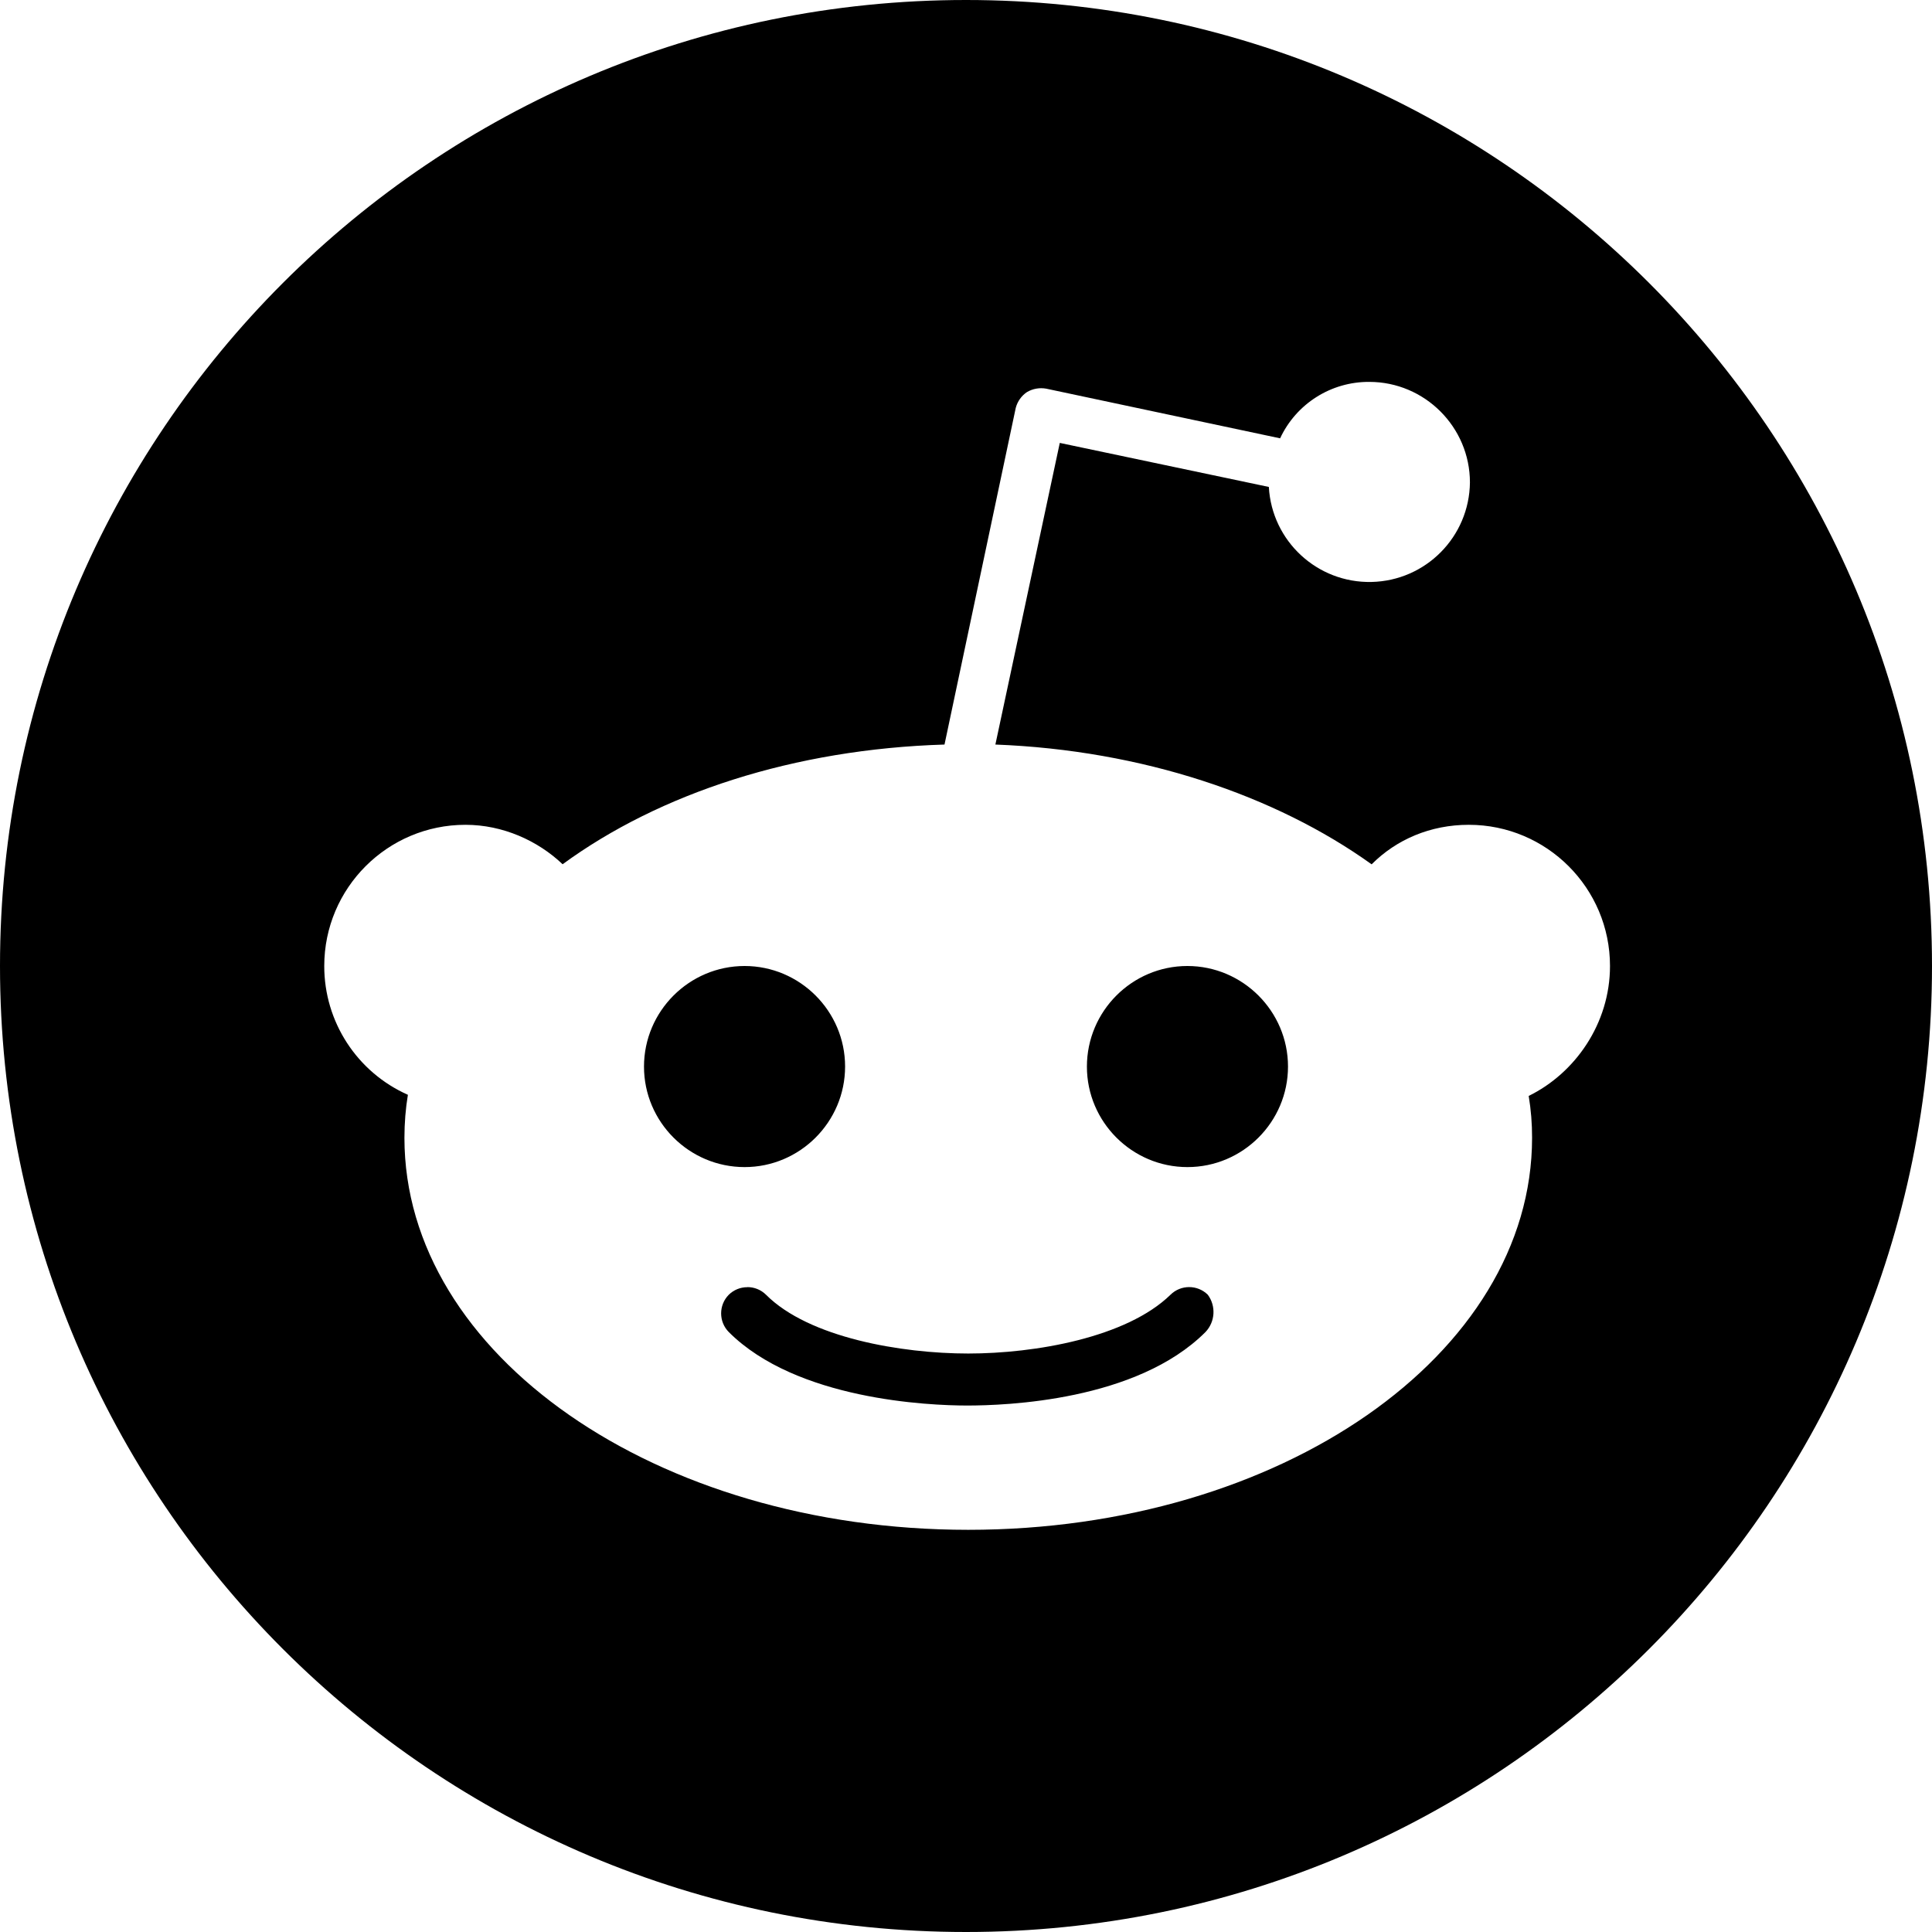
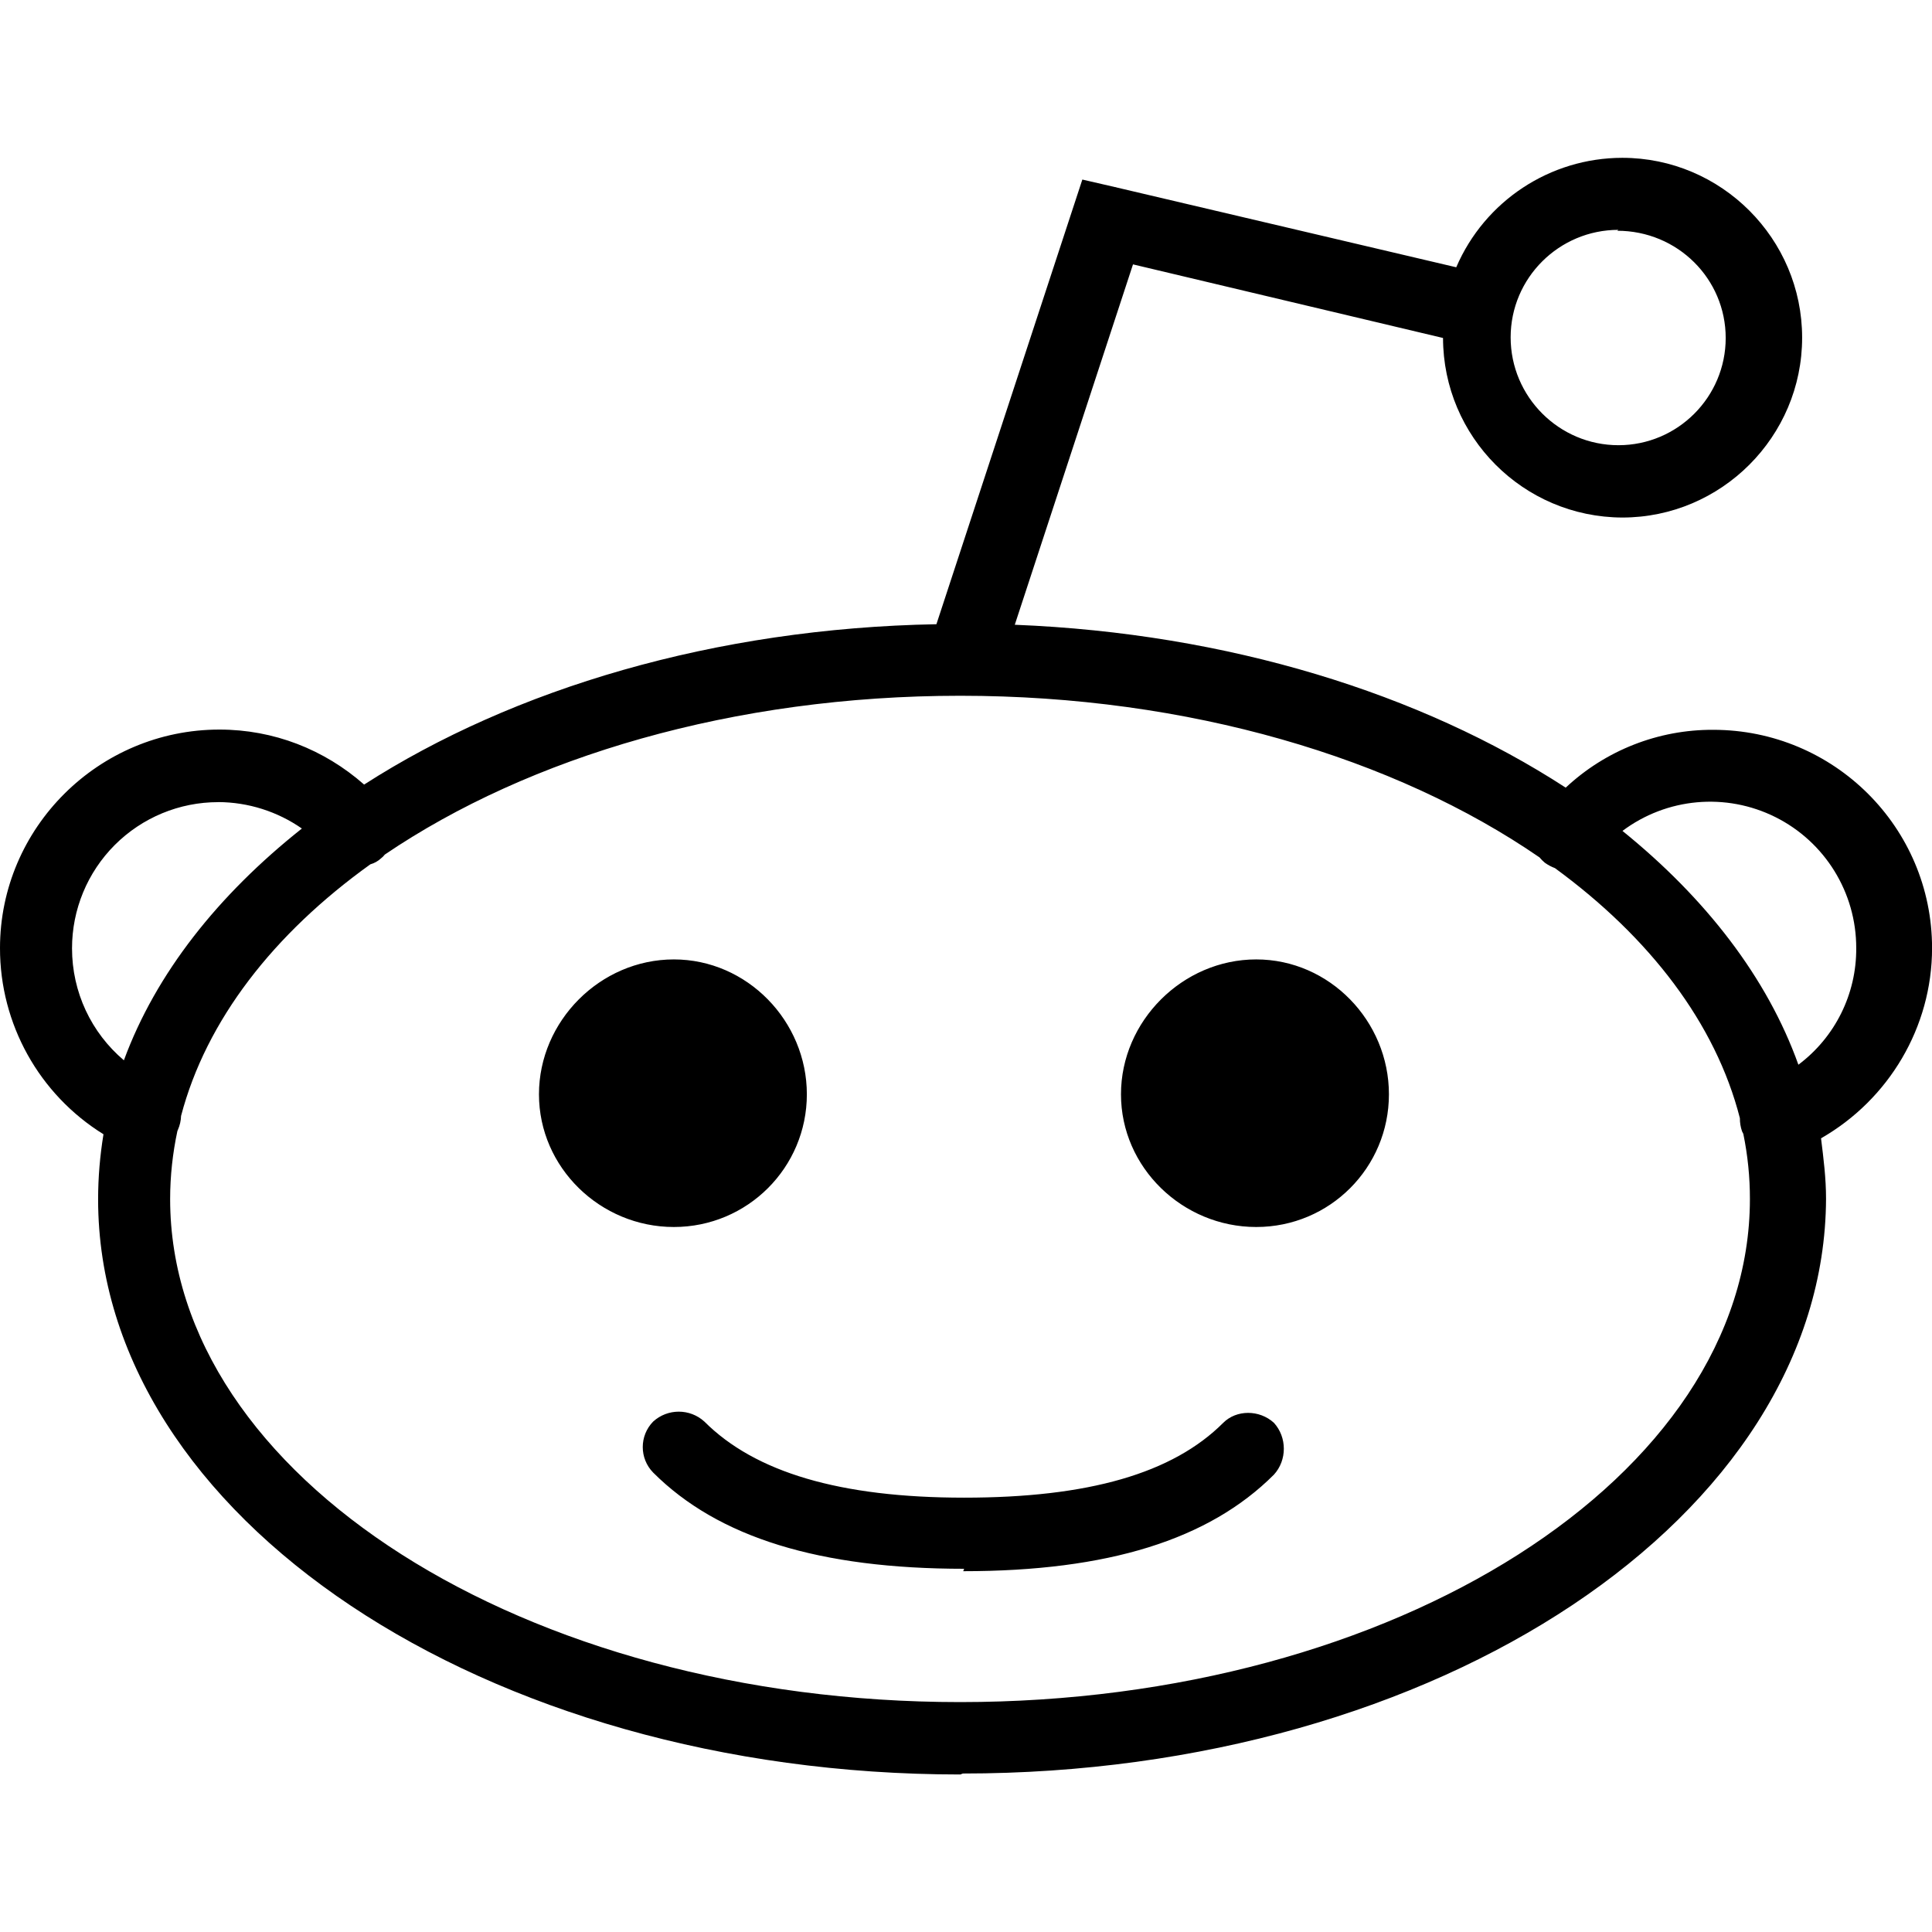
- <svg xmlns="http://www.w3.org/2000/svg" width="24" height="24" viewBox="0 0 24 24">
-   <path fill="currentColor" d="M12 0A12 12 0 0 0 0 12a12 12 0 0 0 12 12a12 12 0 0 0 12-12A12 12 0 0 0 12 0zm5.01 4.744c.688 0 1.25.561 1.25 1.249a1.25 1.25 0 0 1-2.498.056l-2.597-.547l-.8 3.747c1.824.07 3.48.632 4.674 1.488c.308-.309.73-.491 1.207-.491c.968 0 1.754.786 1.754 1.754c0 .716-.435 1.333-1.01 1.614a3.111 3.111 0 0 1 .042.52c0 2.694-3.13 4.87-7.004 4.87c-3.874 0-7.004-2.176-7.004-4.87c0-.183.015-.366.043-.534A1.748 1.748 0 0 1 4.028 12c0-.968.786-1.754 1.754-1.754c.463 0 .898.196 1.207.49c1.207-.883 2.878-1.43 4.744-1.487l.885-4.182a.342.342 0 0 1 .14-.197a.35.35 0 0 1 .238-.042l2.906.617a1.214 1.214 0 0 1 1.108-.701zM9.25 12C8.561 12 8 12.562 8 13.25c0 .687.561 1.248 1.25 1.248c.687 0 1.248-.561 1.248-1.249c0-.688-.561-1.249-1.249-1.249zm5.5 0c-.687 0-1.248.561-1.248 1.25c0 .687.561 1.248 1.249 1.248c.688 0 1.249-.561 1.249-1.249c0-.687-.562-1.249-1.25-1.249zm-5.466 3.99a.327.327 0 0 0-.231.094a.33.33 0 0 0 0 .463c.842.842 2.484.913 2.961.913c.477 0 2.105-.056 2.961-.913a.361.361 0 0 0 .029-.463a.33.33 0 0 0-.464 0c-.547.533-1.684.73-2.512.73c-.828 0-1.979-.196-2.512-.73a.326.326 0 0 0-.232-.095z" />
+ <svg xmlns="http://www.w3.org/2000/svg" width="24" height="24" viewBox="0 0 32 32">
+   <path fill="currentColor" d="M2.938 18.734c-.078.365-.12.745-.12 1.125c0 4.594 5.87 8.333 13.083 8.333s13.083-3.74 13.083-8.333a5.32 5.32 0 0 0-.109-1.078l-.021-.042a.645.645 0 0 1-.036-.219c-.401-1.568-1.49-2.99-3.063-4.141a.728.728 0 0 1-.167-.089a.68.68 0 0 1-.089-.089c-2.391-1.646-5.807-2.677-9.594-2.677c-3.755 0-7.141 1.01-9.531 2.63a.34.34 0 0 1-.063.063a.435.435 0 0 1-.177.099c-1.604 1.151-2.719 2.583-3.135 4.167a.613.613 0 0 1-.052.229zm13.031 7.25c-2.391 0-4.073-.516-5.151-1.594a.604.604 0 0 1 0-.844a.63.63 0 0 1 .849 0c.839.839 2.245 1.26 4.302 1.26s3.453-.401 4.292-1.24c.219-.219.599-.219.839 0c.219.24.219.62 0 .859c-1.078 1.078-2.75 1.599-5.146 1.599zm-4.808-10.093c-1.219 0-2.234 1.021-2.234 2.234s1.016 2.198 2.234 2.198c1.219 0 2.203-.984 2.203-2.198s-.99-2.234-2.203-2.234zm9.646 0c-1.219 0-2.24 1.021-2.24 2.234s1.021 2.198 2.24 2.198c1.219 0 2.198-.984 2.198-2.198s-.984-2.234-2.198-2.234zm6.063-2.131c1.38 1.115 2.401 2.432 2.917 3.875a2.392 2.392 0 0 0 .958-1.932a2.42 2.42 0 0 0-3.875-1.938zm-23.255-.474a2.42 2.42 0 0 0-2.422 2.422c0 .724.318 1.396.859 1.854c.531-1.443 1.563-2.74 2.948-3.839a2.443 2.443 0 0 0-1.385-.438zm12.291 16.105c-7.875 0-14.281-4.276-14.281-9.526c0-.365.031-.724.089-1.078A3.623 3.623 0 0 1 0 15.704c0-1.995 1.635-3.62 3.635-3.62c.896 0 1.734.328 2.396.911c2.474-1.589 5.807-2.589 9.479-2.656l2.417-7.365l.542.125s.021 0 .021.005l5.63 1.323a2.997 2.997 0 0 1 2.75-1.813c1.641 0 2.979 1.339 2.979 2.979S28.51 8.572 26.87 8.572a2.98 2.98 0 0 1-2.969-2.974l-5.135-1.219l-1.958 5.969c3.536.141 6.729 1.141 9.125 2.698a3.548 3.548 0 0 1 2.443-.958c2 0 3.625 1.615 3.625 3.615c0 1.313-.719 2.51-1.839 3.151c.042.339.083.661.083 1c-.021 5.25-6.411 9.521-14.297 9.521zM26.807 3.807c-.984 0-1.786.797-1.786 1.781s.802 1.786 1.786 1.786c.979 0 1.776-.797 1.776-1.776s-.797-1.776-1.797-1.776z" />
</svg>
